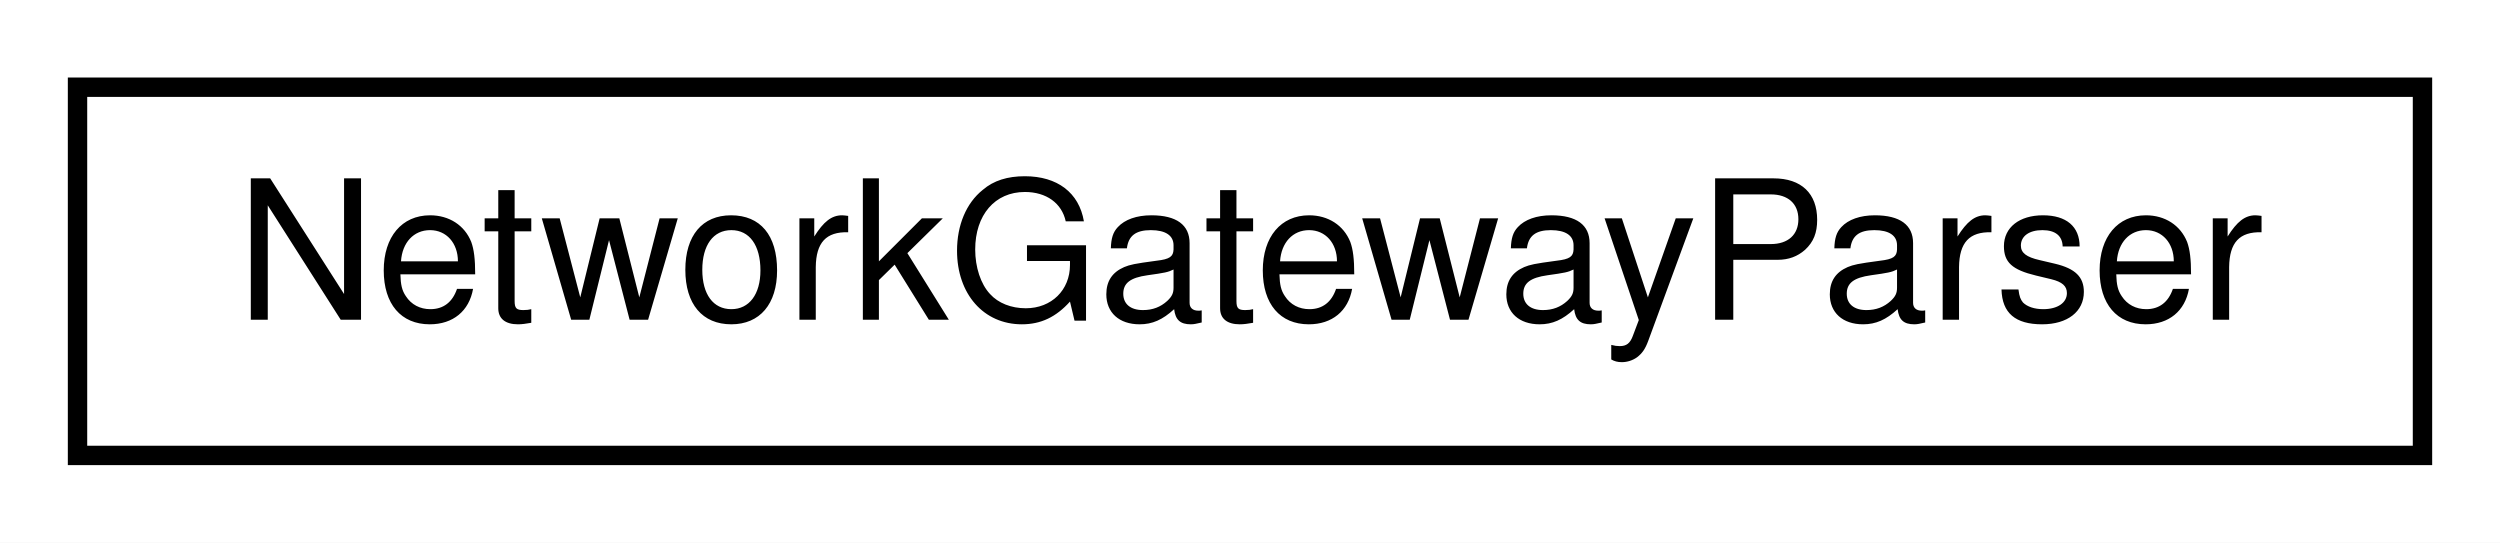
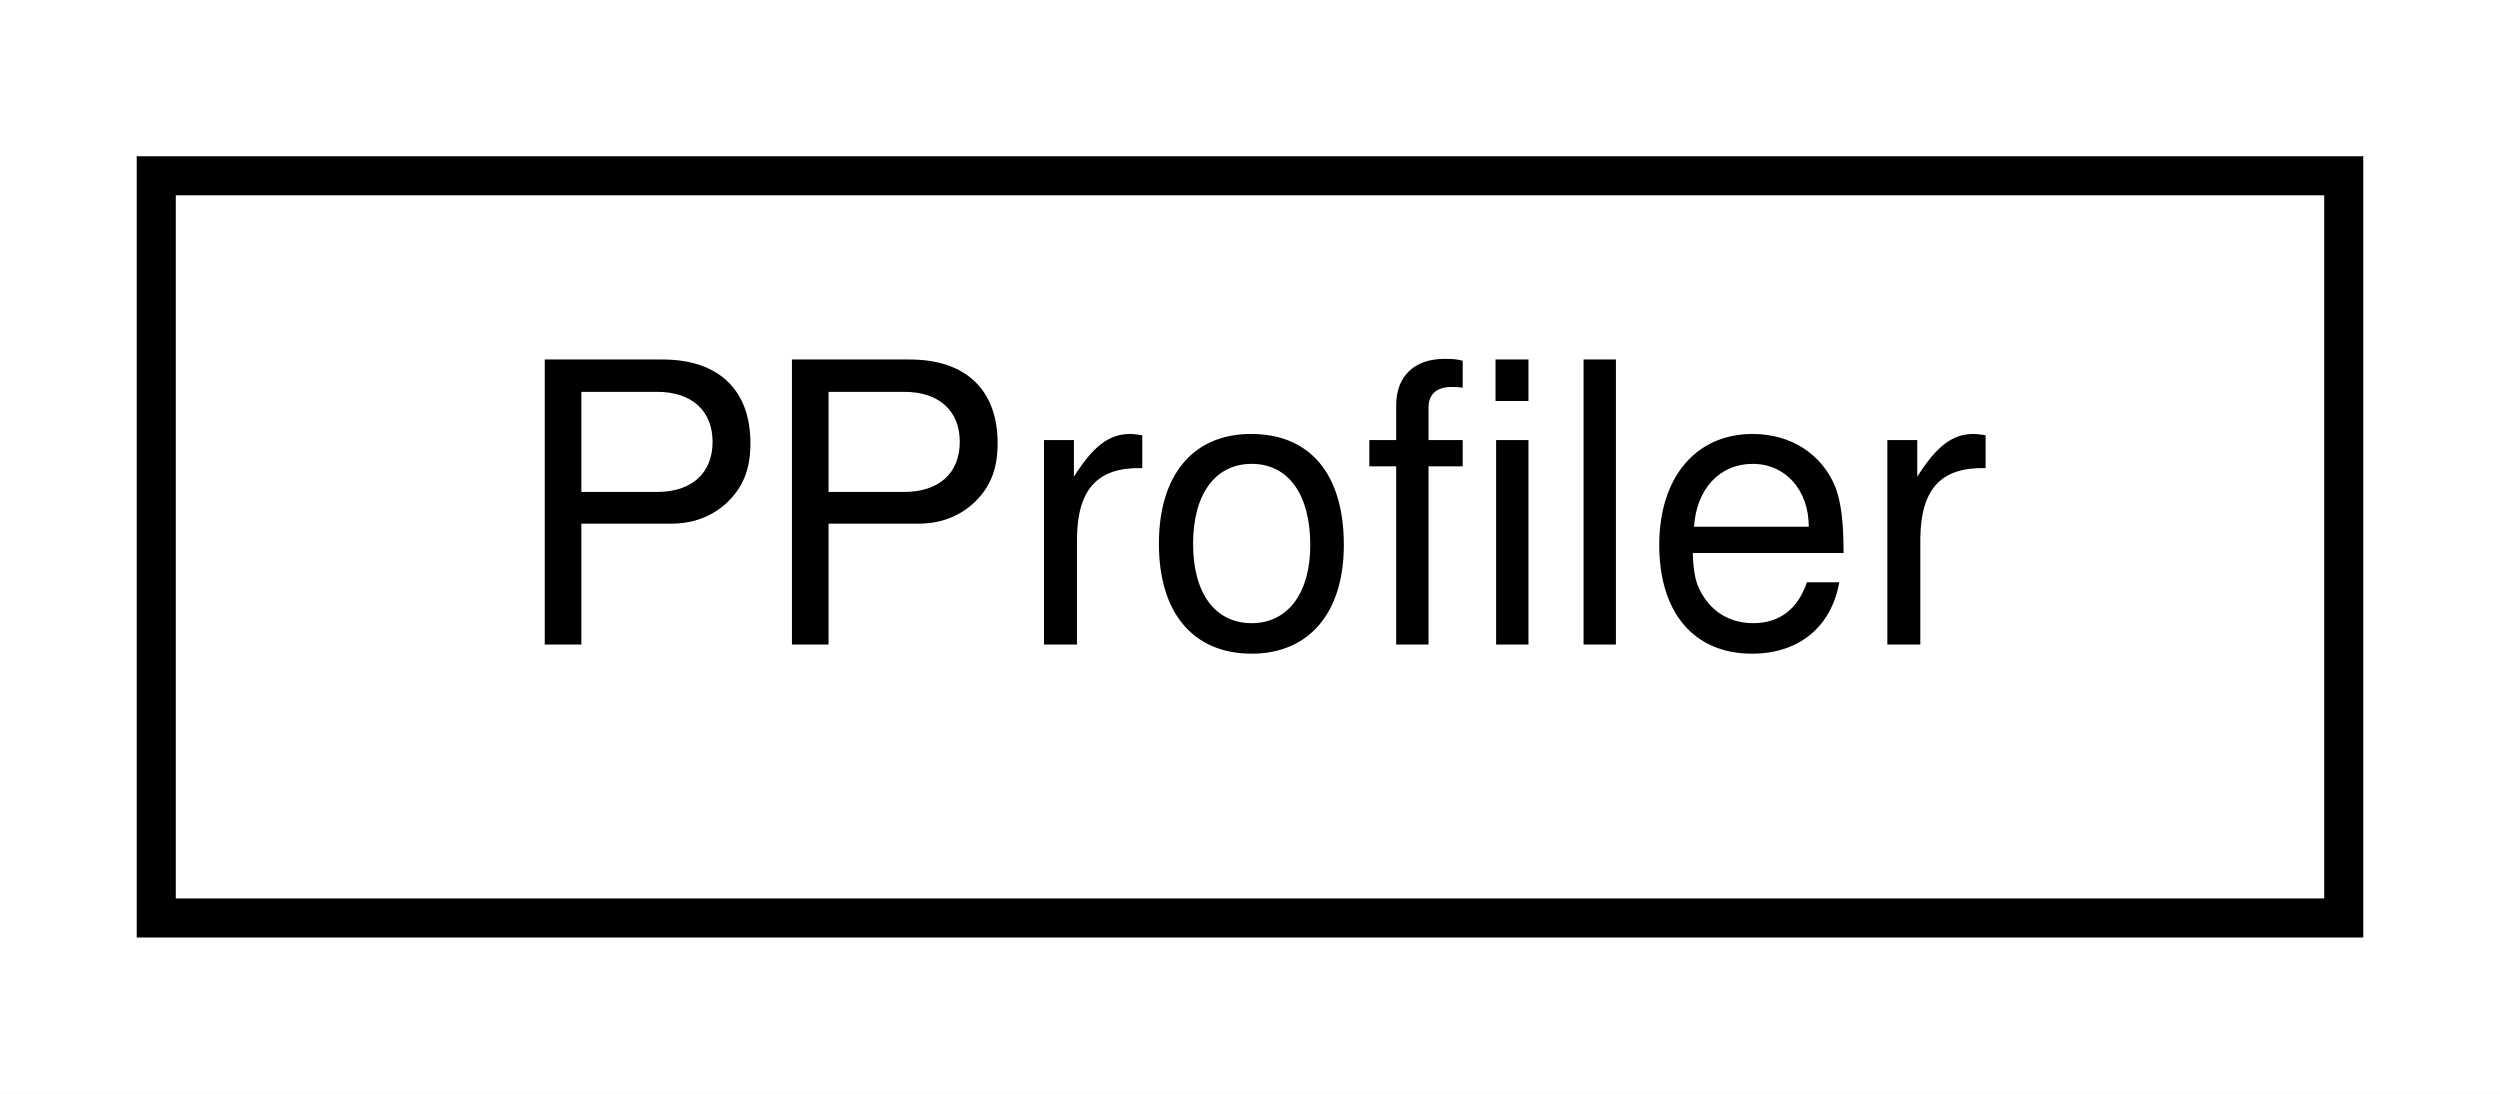
- <svg xmlns="http://www.w3.org/2000/svg" xmlns:xlink="http://www.w3.org/1999/xlink" width="129pt" height="28pt" viewBox="0.00 0.00 129.00 28.00">
+ <svg xmlns="http://www.w3.org/2000/svg" xmlns:xlink="http://www.w3.org/1999/xlink" width="64pt" height="28pt" viewBox="0.00 0.00 64.00 28.00">
  <g id="graph0" class="graph" transform="scale(1 1) rotate(0) translate(4 24)">
-     <polygon fill="white" stroke="none" points="-4,4 -4,-24 125,-24 125,4 -4,4" />
+     <polygon fill="white" stroke="none" points="-4,4 -4,-24 60,-24 60,4 -4,4" />
    <g id="node1" class="node">
      <g id="a_node1">
-         <a xlink:href="class_network_gateway_parser.html" target="_top" xlink:title="NetworkGatewayParser">
-           <polygon fill="white" stroke="black" points="-7.10543e-15,-0.5 -7.10543e-15,-19.5 121,-19.5 121,-0.5 -7.10543e-15,-0.5" />
-           <text text-anchor="middle" x="60.5" y="-7.5" font-family="Helvetica,sans-Serif" font-size="10.00">NetworkGatewayParser</text>
+         <a xlink:href="class_p_profiler.html" target="_top" xlink:title="PProfiler">
+           <polygon fill="white" stroke="black" points="-3.55271e-15,-0.5 -3.55271e-15,-19.5 56,-19.5 56,-0.5 -3.55271e-15,-0.5" />
+           <text text-anchor="middle" x="28" y="-7.5" font-family="Helvetica,sans-Serif" font-size="10.00">PProfiler</text>
        </a>
      </g>
    </g>
  </g>
</svg>
